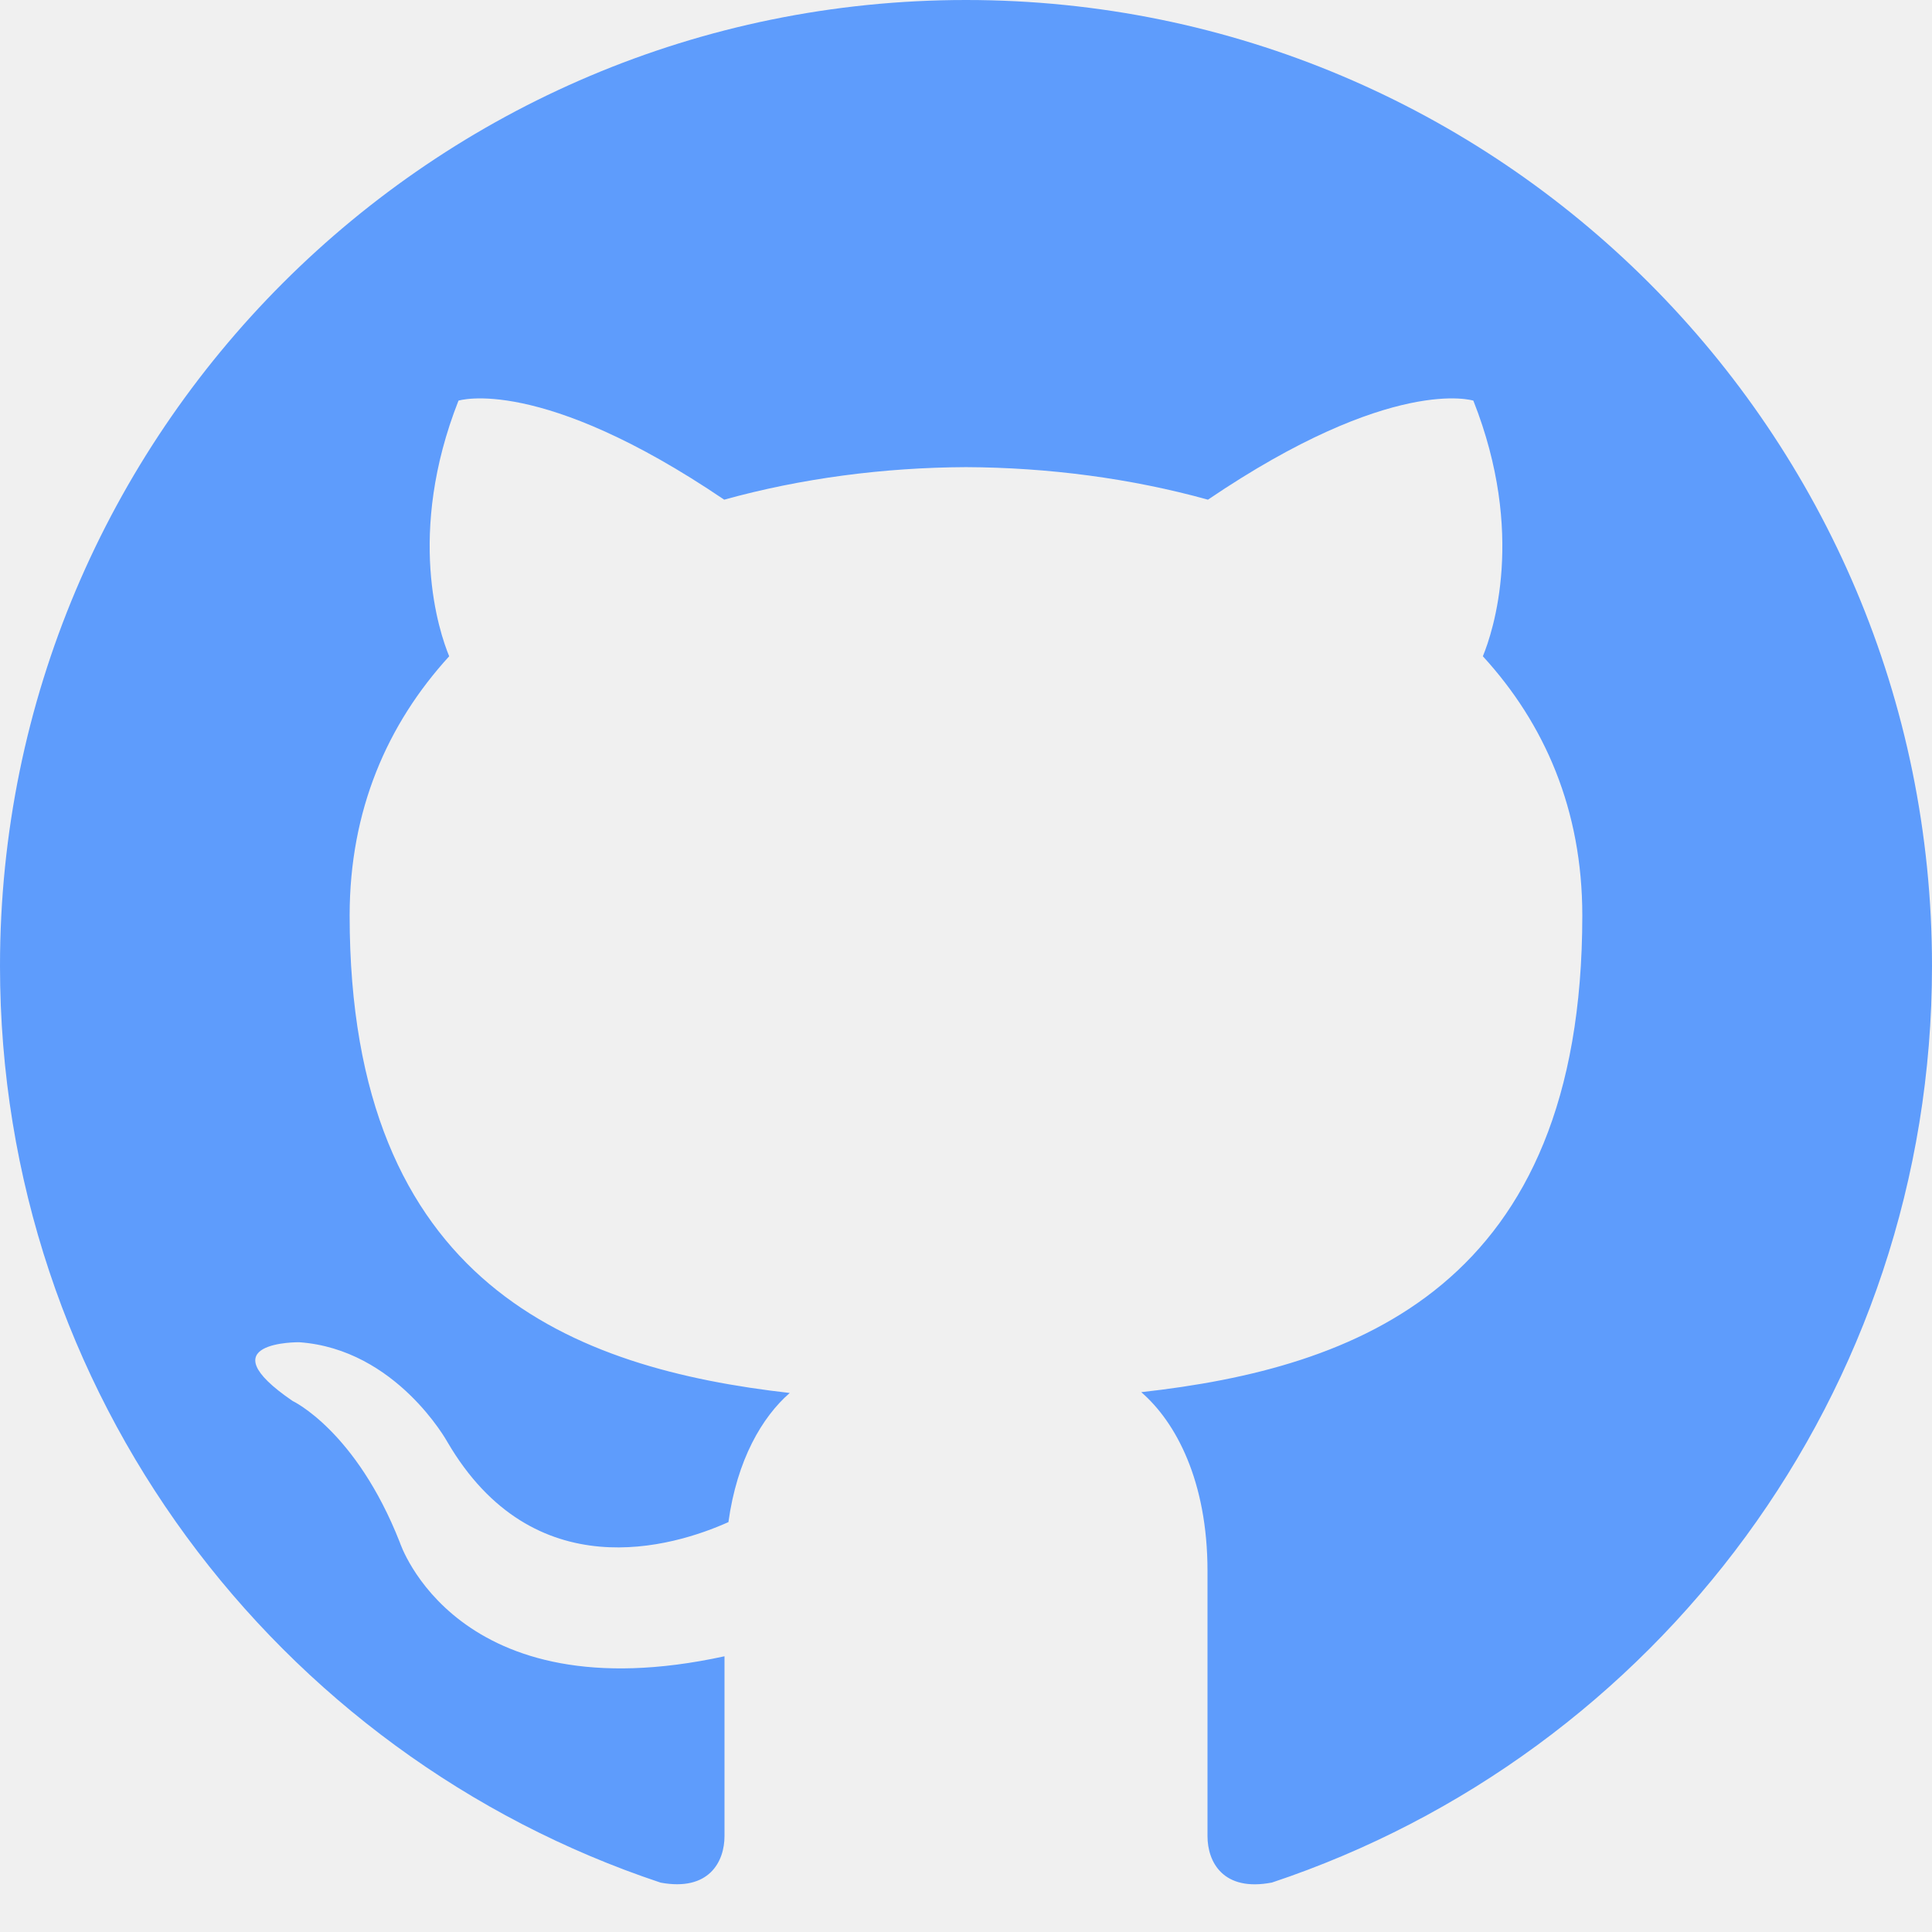
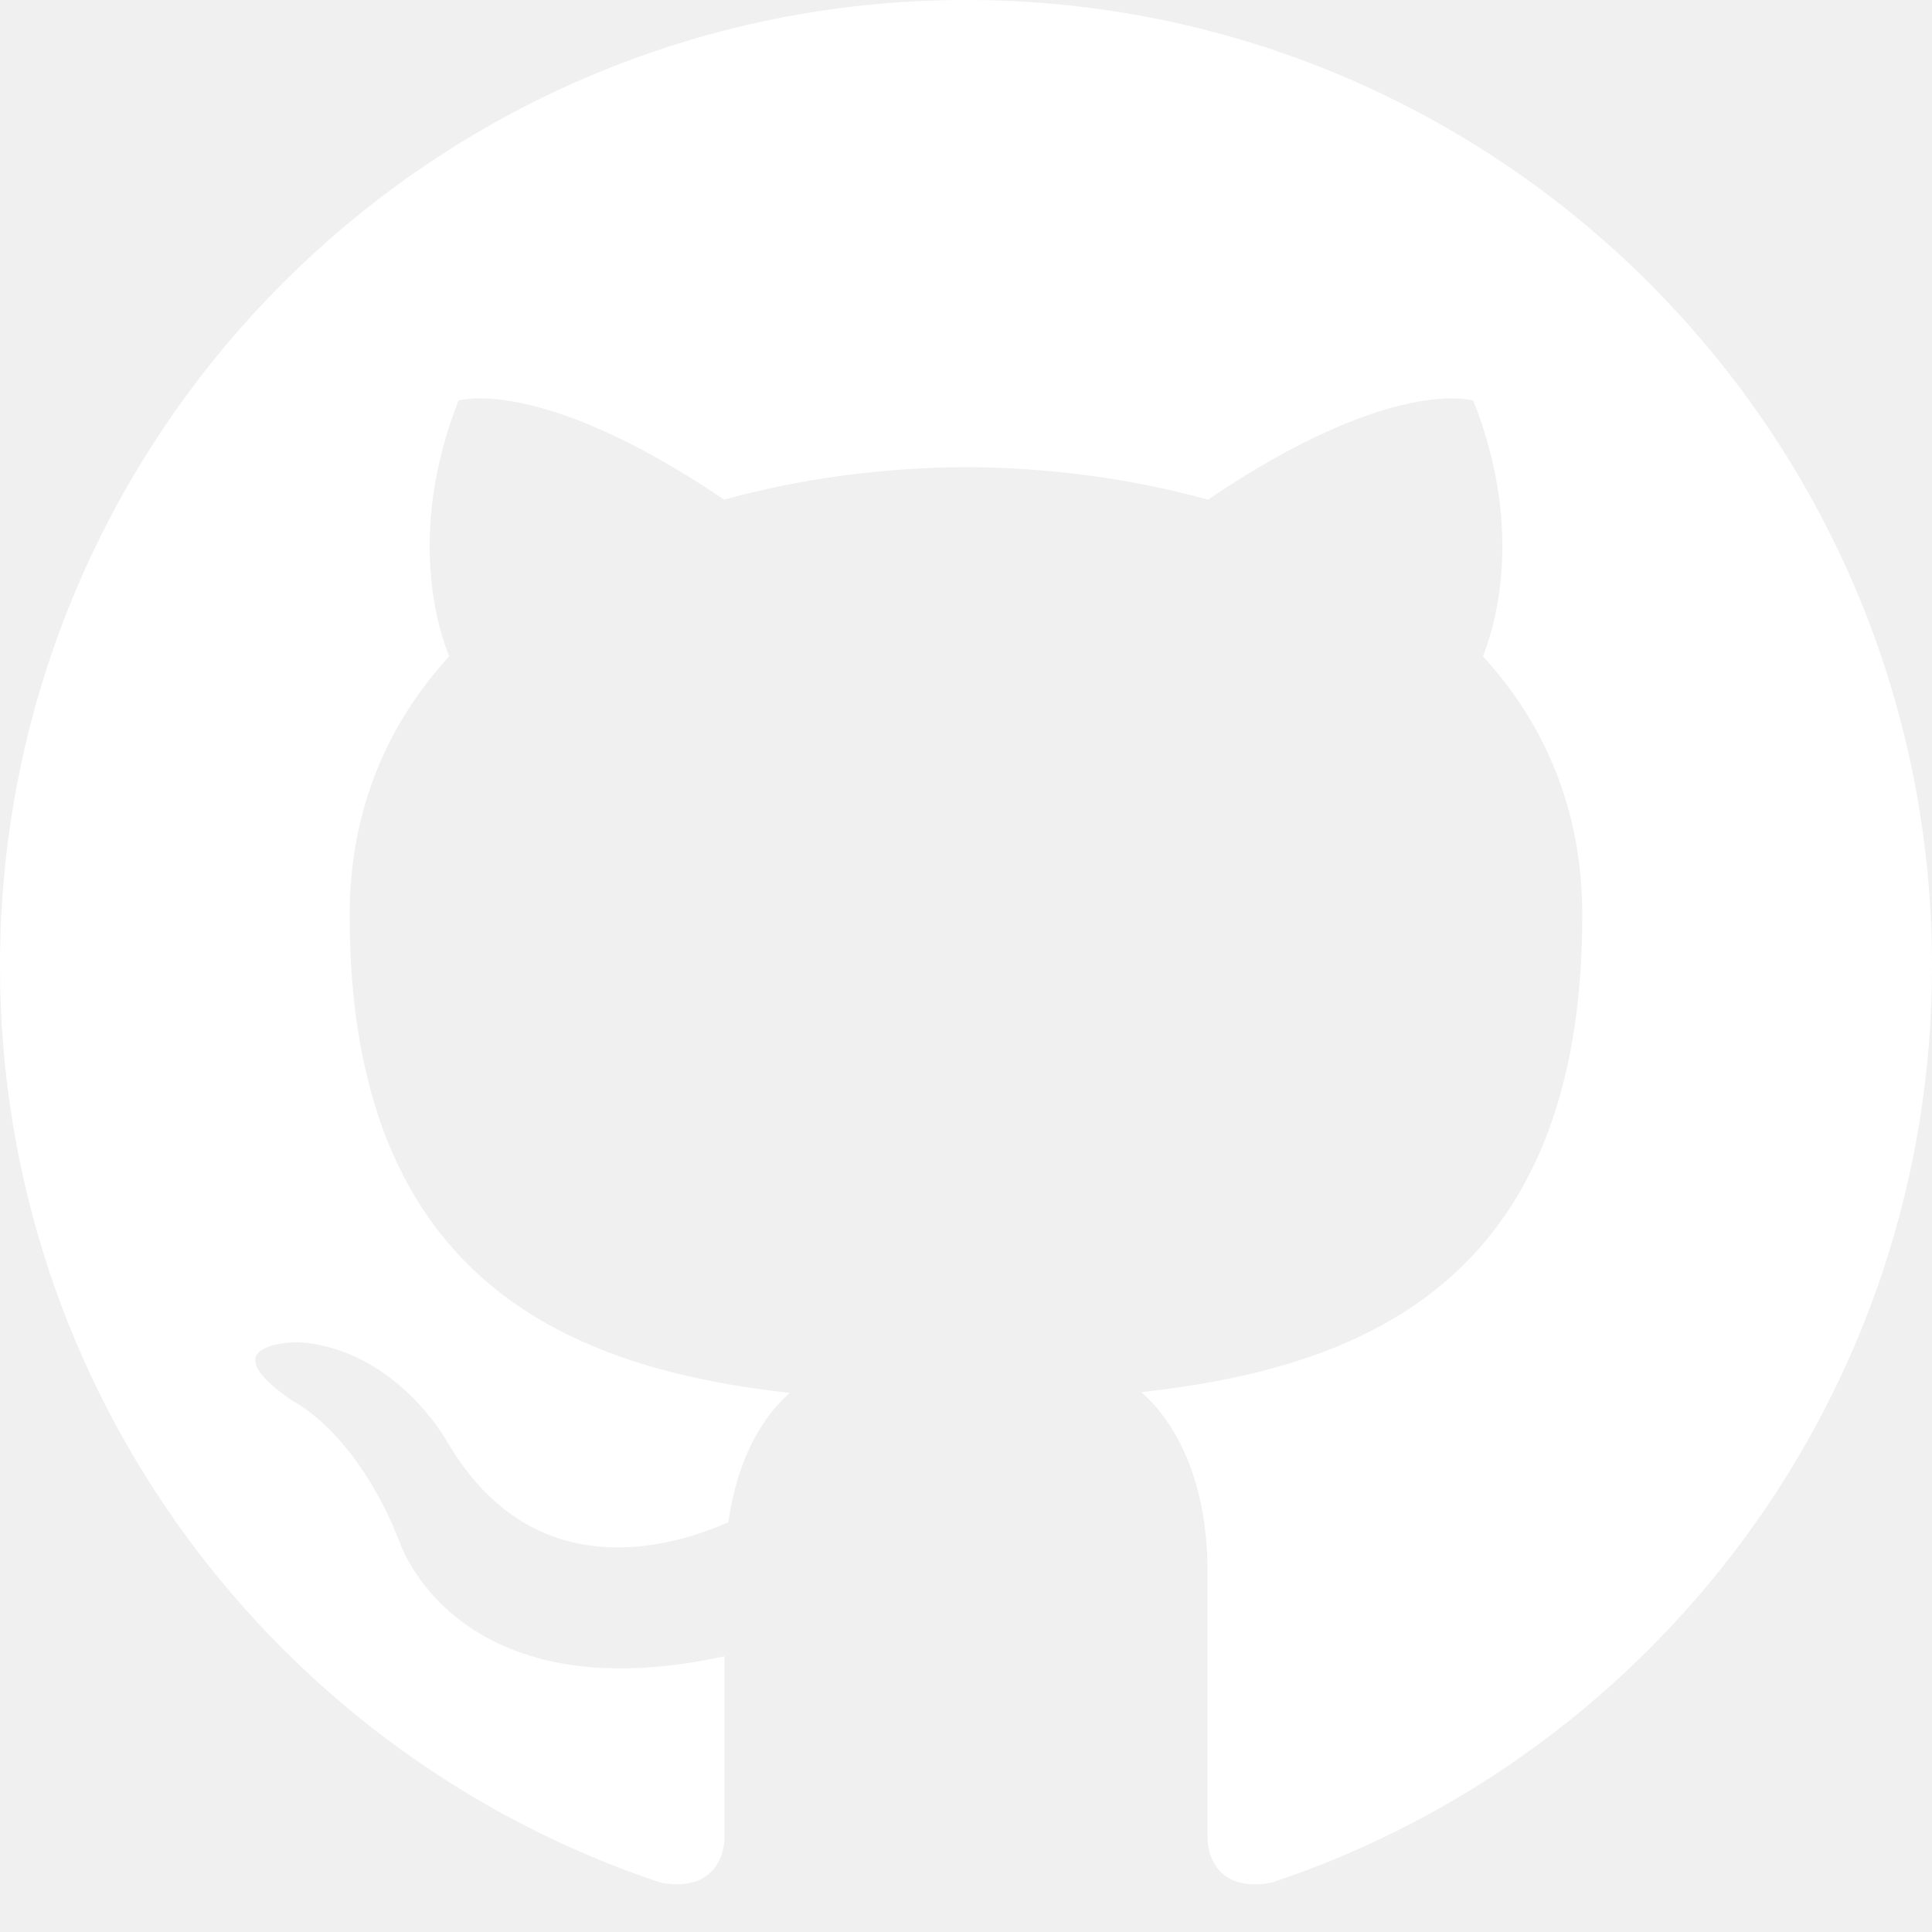
<svg xmlns="http://www.w3.org/2000/svg" width="38px" height="38px" viewBox="0 0 38 38" version="1.1">
  <defs />
-   <g id="Page-1" stroke="none" stroke-width="1" fill="none" fill-rule="evenodd">
-     <path d="M19,-3.55271368e-15 C8.507,-3.55271368e-15 0,8.507 0,19 C0,27.394 5.444,34.518 12.994,37.029 C13.944,37.205 14.25,36.618 14.25,36.115 L14.25,32.577 C8.965,33.728 7.864,30.337 7.864,30.337 C7.001,28.14 5.755,27.555 5.755,27.555 C4.031,26.377 5.885,26.4 5.885,26.4 C7.793,26.535 8.798,28.359 8.798,28.359 C10.493,31.263 13.242,30.424 14.327,29.938 C14.497,28.71 14.989,27.872 15.533,27.398 C11.312,26.918 6.877,25.289 6.877,18.007 C6.877,15.932 7.62,14.238 8.835,12.908 C8.637,12.429 7.988,10.496 9.018,7.88 C9.018,7.88 10.613,7.369 14.244,9.828 C15.761,9.407 17.386,9.195 19,9.188 C20.614,9.195 22.242,9.407 23.759,9.828 C27.387,7.369 28.979,7.88 28.979,7.88 C30.014,10.496 29.363,12.428 29.166,12.908 C30.385,14.238 31.122,15.932 31.122,18.007 C31.122,25.306 26.677,26.912 22.447,27.382 C23.127,27.971 23.75,29.129 23.75,30.901 L23.75,36.115 C23.75,36.621 24.055,37.213 25.018,37.027 C32.564,34.512 38,27.393 38,19 C38,8.507 29.493,-3.55271368e-15 19,-3.55271368e-15 L19,-3.55271368e-15 Z" id="github-icon" fill="#5E9CFC" />
+   <g id="Page-1-Copy" stroke="none" stroke-width="1" fill="none" fill-rule="evenodd">
+     <g id="Tools" transform="translate(-773, -1464)" fill="#FFFFFF">
+       <g id="Help" transform="translate(445, 1397)">
+         <path d="M328,86 C328,94.394 333.444,101.518 340.994,104.029 C341.944,104.205 342.25,103.618 342.25,103.115 L342.25,99.577 C336.965,100.728 335.864,97.337 335.864,97.337 C335.001,95.14 333.755,94.555 333.755,94.555 C332.031,93.377 333.885,93.4 333.885,93.4 C335.793,93.535 336.798,95.359 336.798,95.359 C338.493,98.263 341.242,97.424 342.327,96.938 C342.497,95.71 342.989,94.872 343.533,94.398 C339.312,93.918 334.877,92.289 334.877,85.007 C334.877,82.932 335.62,81.238 336.835,79.908 C336.637,79.429 335.988,77.496 337.018,74.88 C337.018,74.88 338.613,74.369 342.244,76.828 C343.76,76.407 345.386,76.195 347,76.188 C348.614,76.195 350.242,76.407 351.759,76.828 C355.387,74.369 356.979,74.88 356.979,74.88 C358.014,77.496 357.363,79.428 357.166,79.908 C358.385,81.238 359.122,82.932 359.122,85.007 C359.122,92.306 354.677,93.912 350.447,94.382 C351.127,94.971 351.75,96.129 351.75,97.901 L351.75,103.115 C351.75,103.621 352.055,104.213 353.018,104.027 C360.564,101.512 366,94.393 366,86 C366,75.507 357.493,67 347,67 C336.507,67 328,75.507 328,86 Z" id="github" />
+       </g>
+     </g>
  </g>
</svg>
